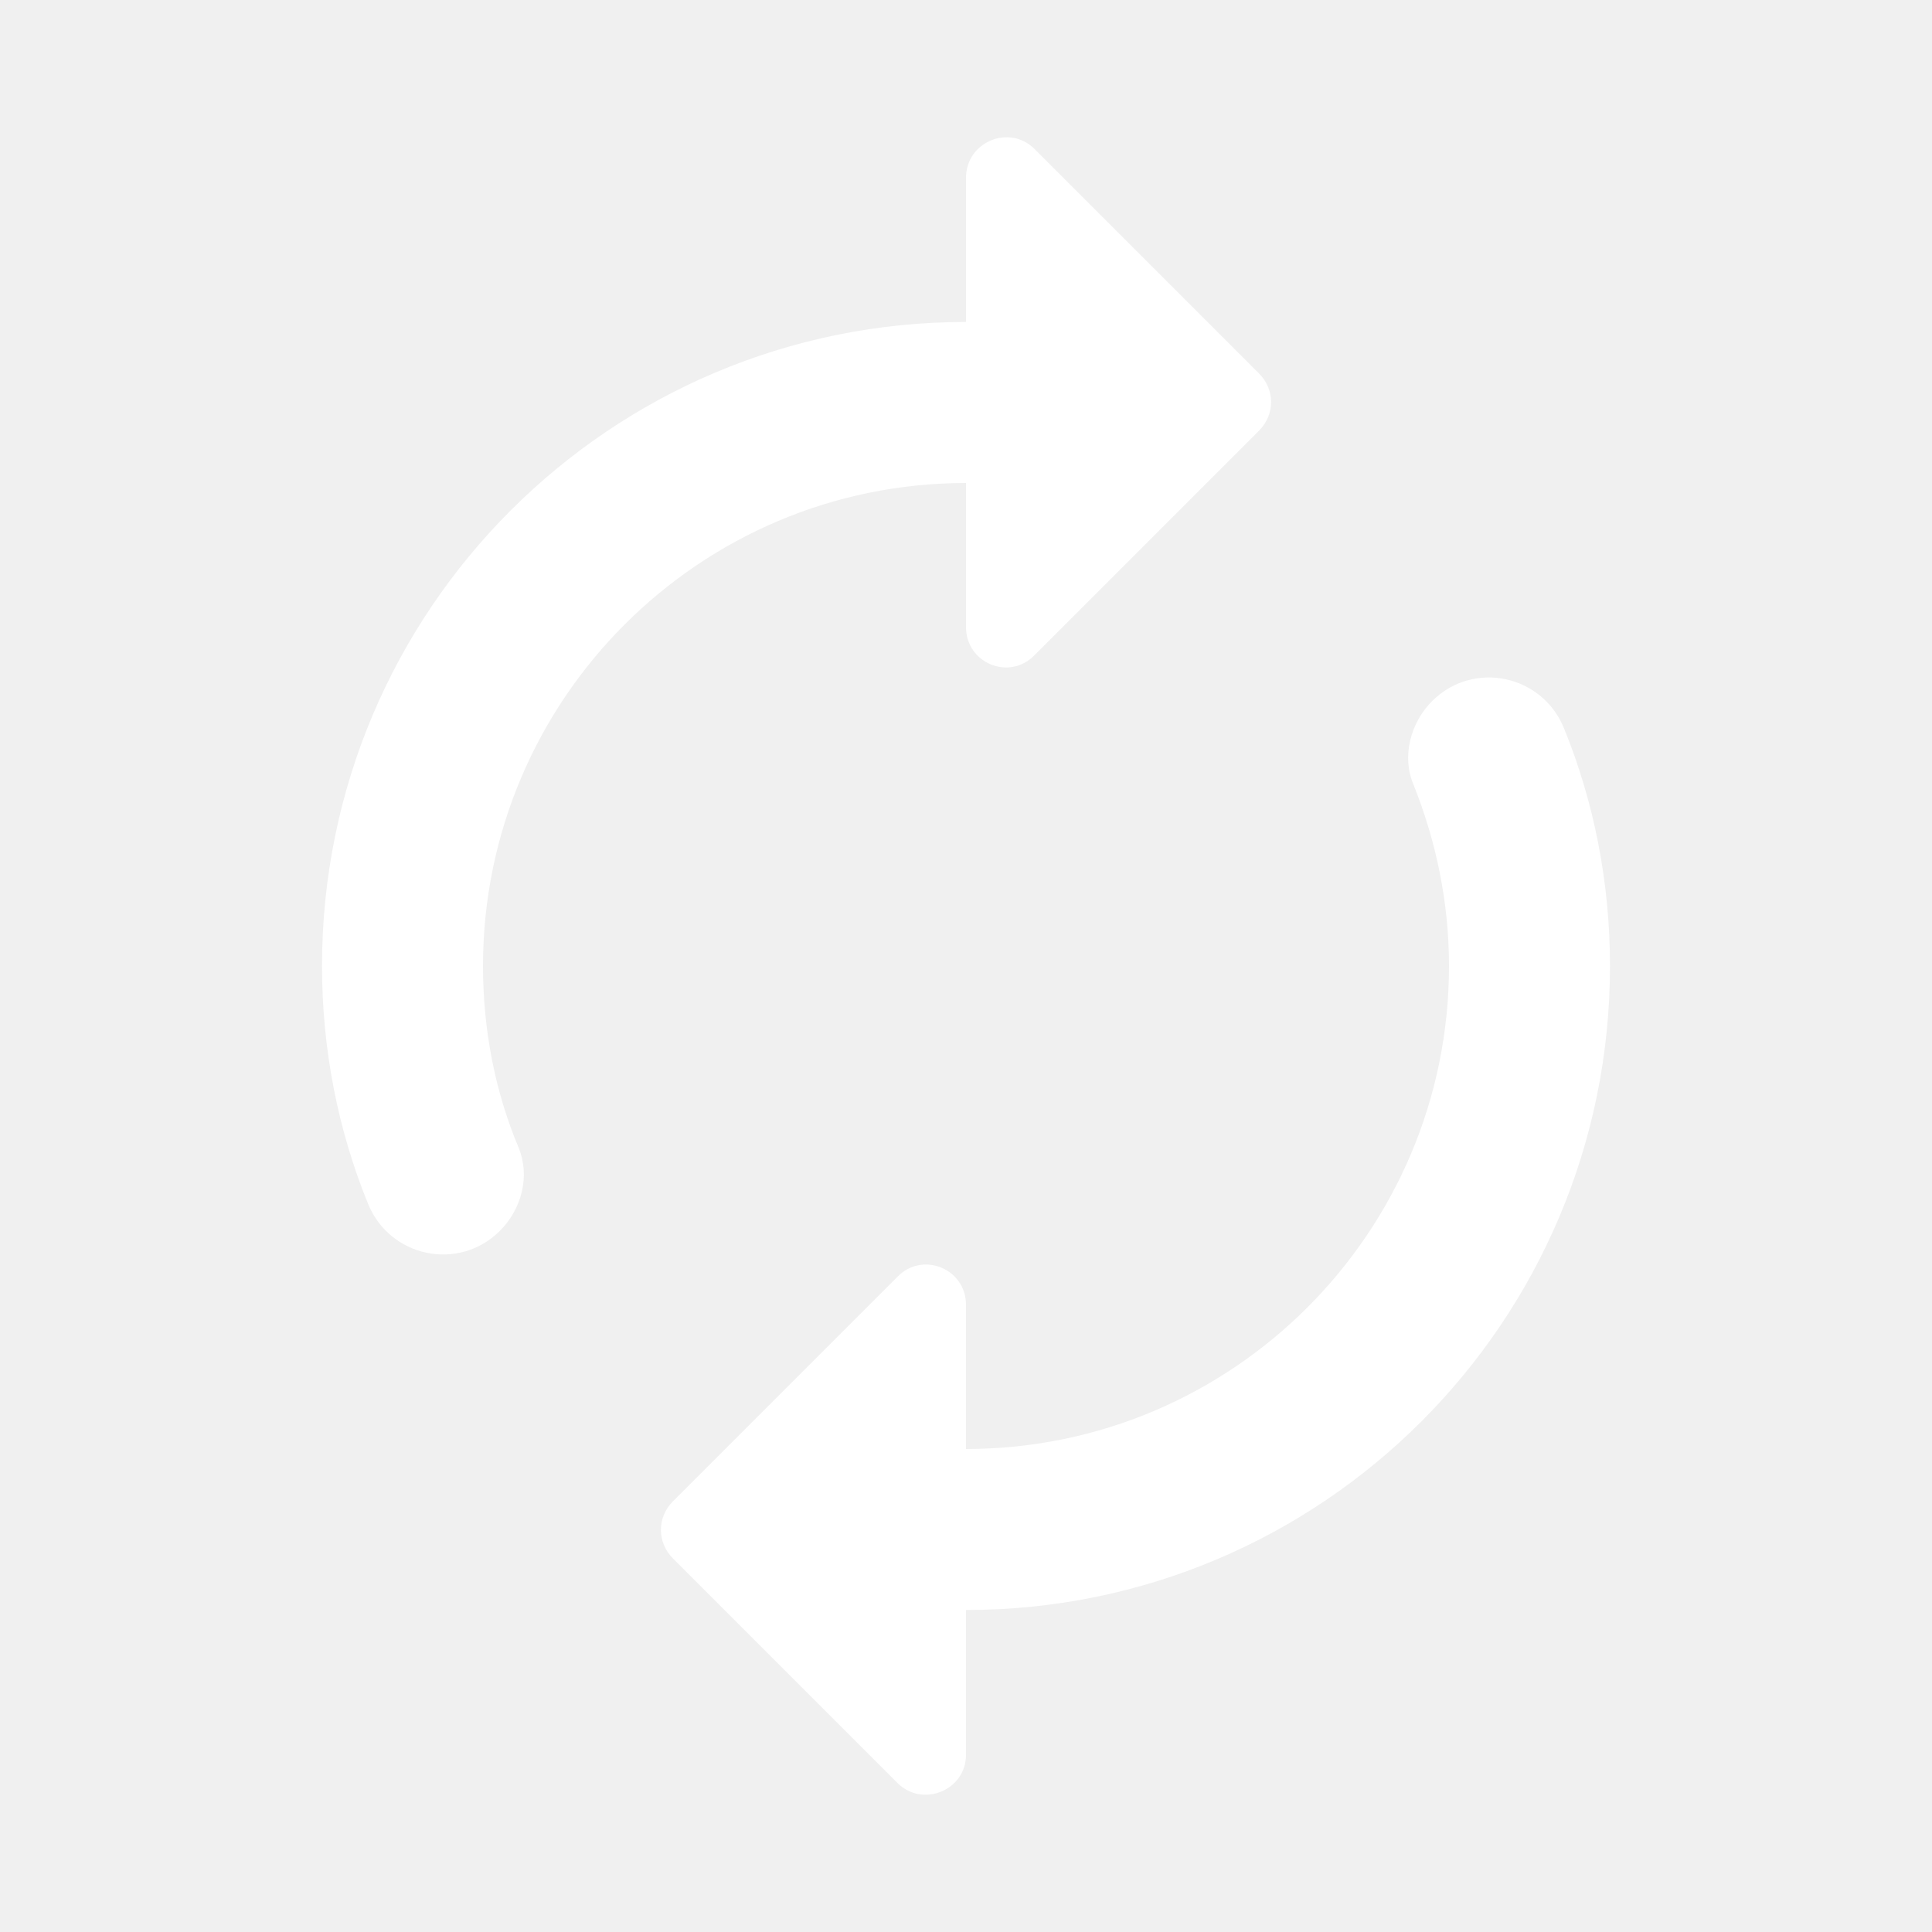
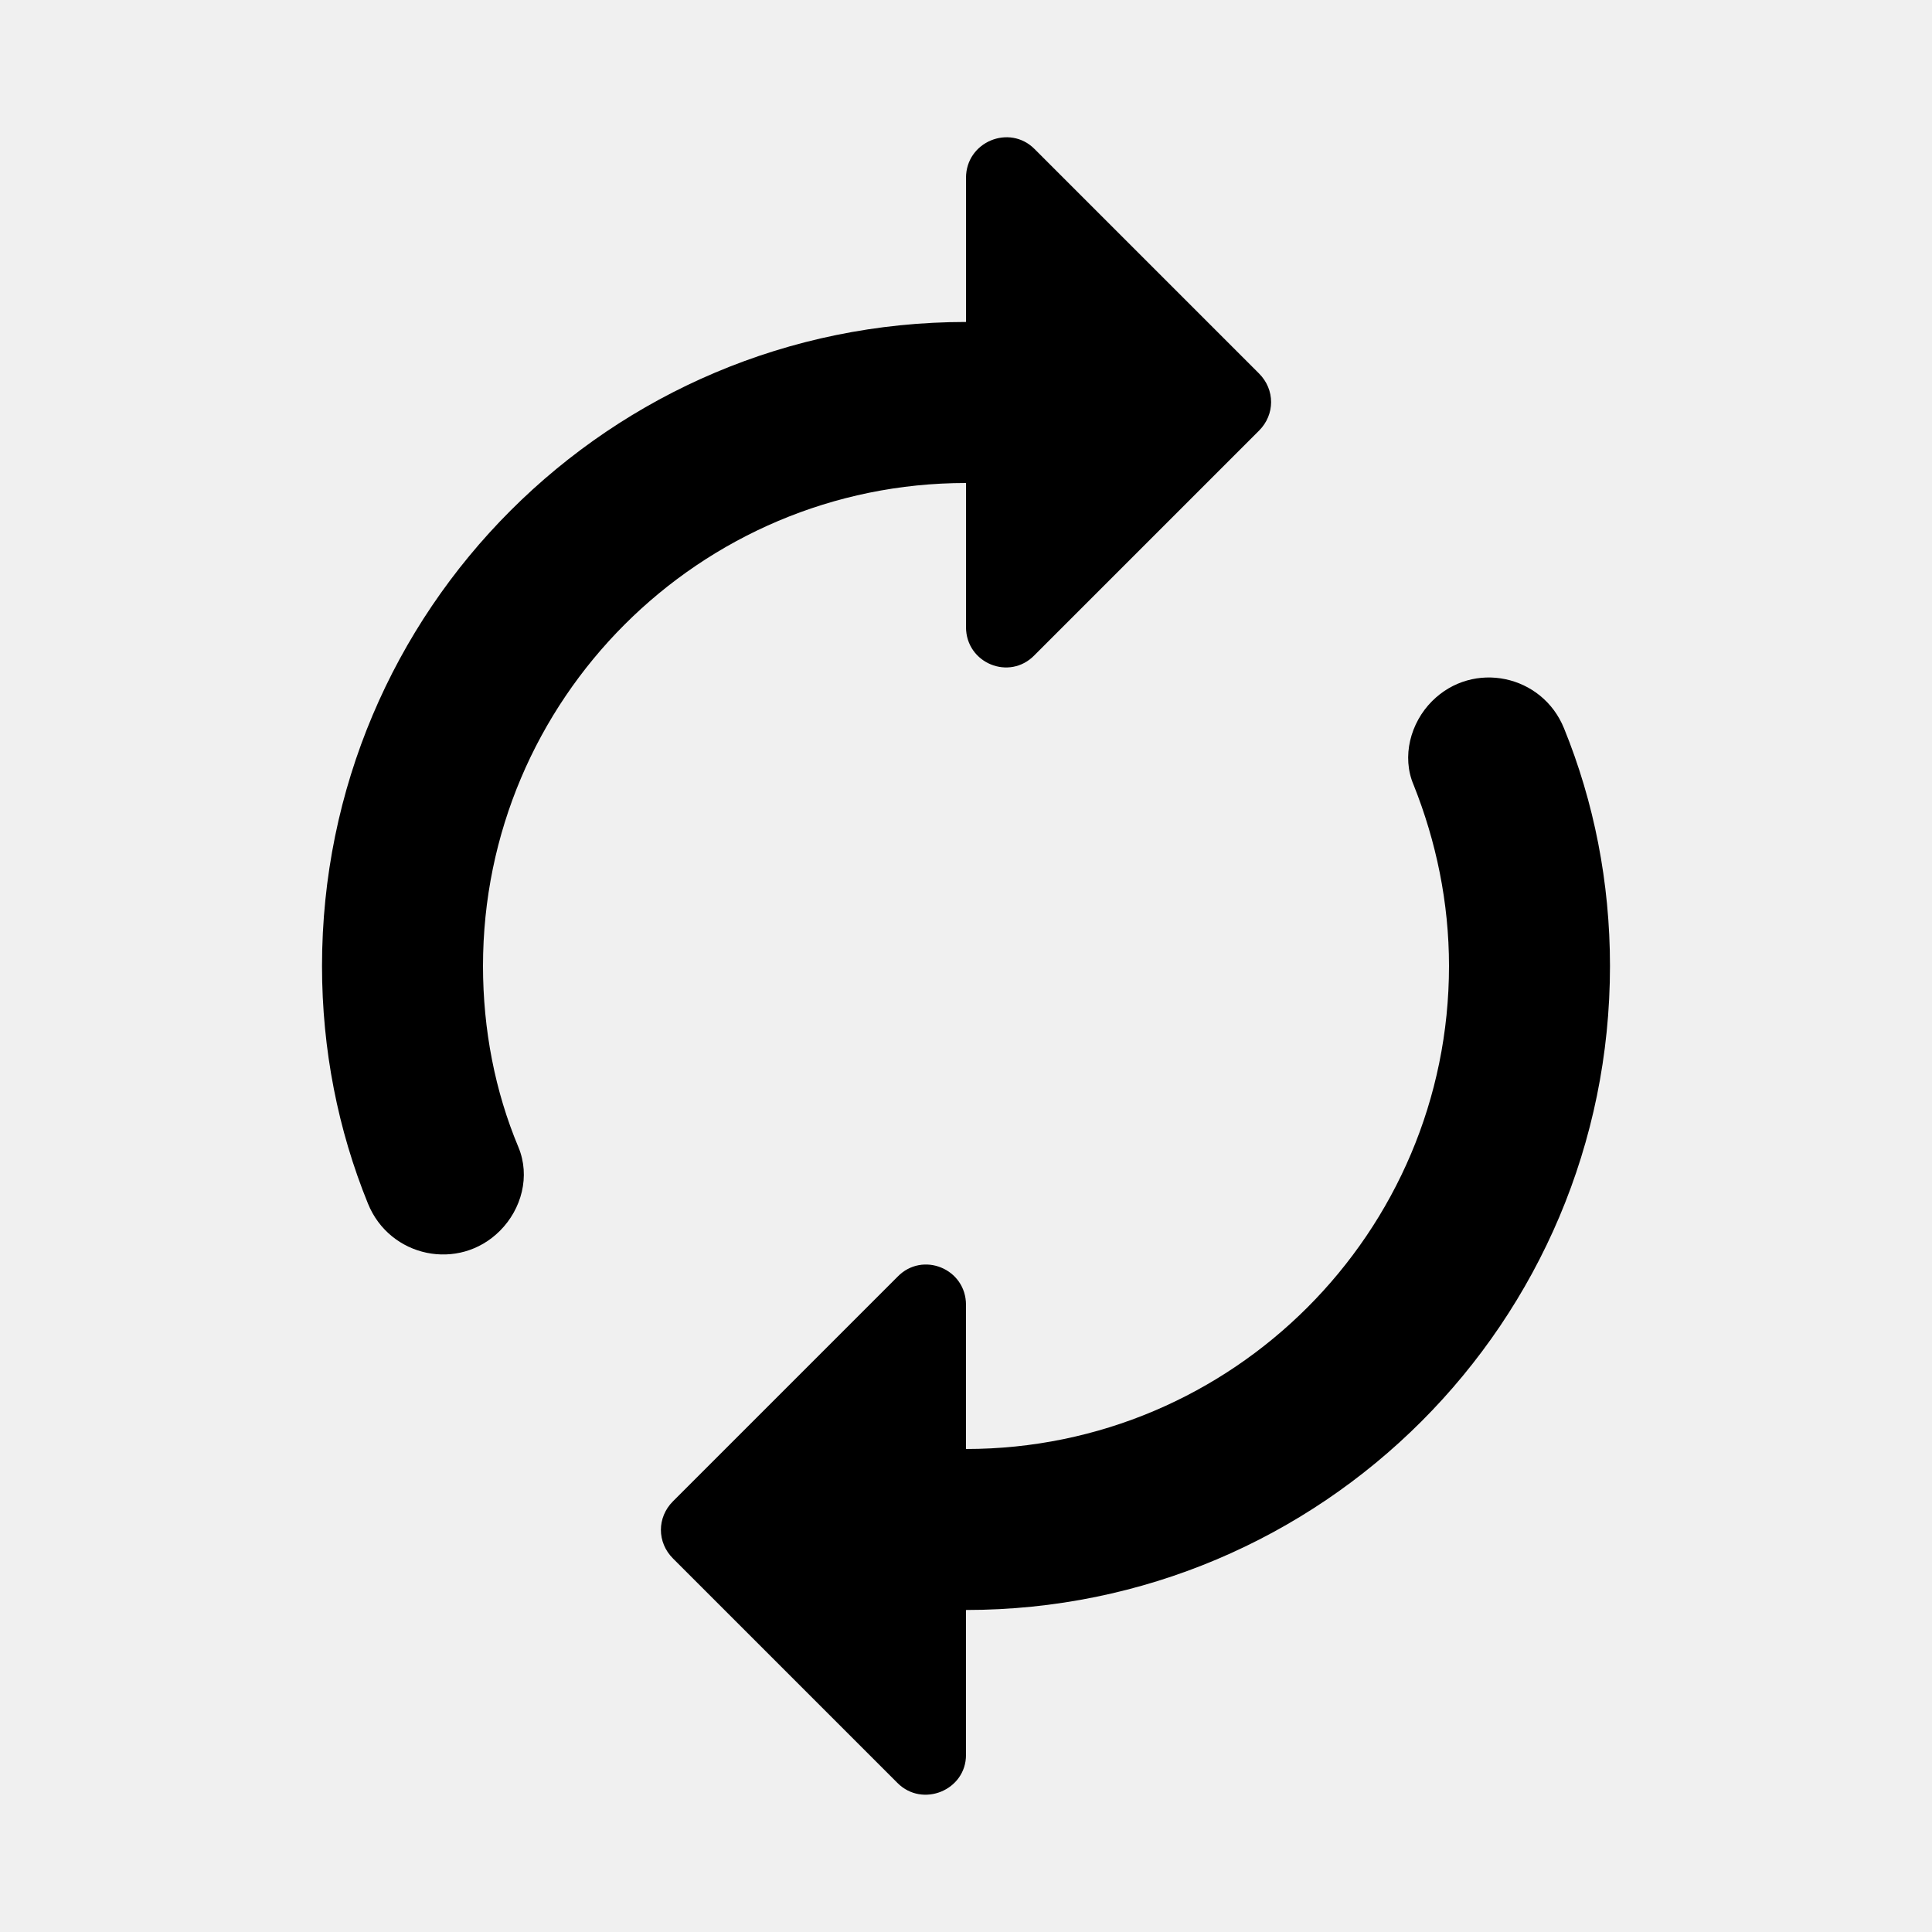
- <svg xmlns="http://www.w3.org/2000/svg" width="40" height="40" viewBox="0 0 40 40" fill="none">
-   <g id="autorenew_24px">
-     <path id="icon/action/autorenew_24px" fill-rule="evenodd" clip-rule="evenodd" d="M20 12.983V10C14.483 10 10 14.483 10 20C10 21.316 10.25 22.6 10.733 23.75C10.983 24.35 10.8 25.033 10.35 25.483C9.5 26.333 8.067 26.033 7.617 24.916C7 23.4 6.667 21.733 6.667 20C6.667 12.633 12.633 6.666 20 6.666V3.683C20 2.933 20.9 2.566 21.417 3.083L26.067 7.733C26.4 8.066 26.4 8.583 26.067 8.916L21.417 13.566C20.9 14.1 20 13.733 20 12.983ZM29.267 16.25C29.017 15.666 29.2 14.966 29.65 14.516C30.5 13.666 31.933 13.966 32.383 15.083C33 16.6 33.333 18.266 33.333 20C33.333 27.366 27.367 33.333 20 33.333V36.333C20 37.066 19.1 37.433 18.583 36.916L13.933 32.266C13.6 31.933 13.6 31.416 13.933 31.083L18.583 26.433C19.1 25.9 20 26.266 20 27.016V30C25.517 30 30 25.516 30 20C30 18.683 29.733 17.416 29.267 16.25Z" fill="white" />
+ <svg xmlns="http://www.w3.org/2000/svg" width="40" height="40" viewBox="0 0 40 40" fill="none" version="1.1" id="svg4">
+   <defs id="defs8" />
+   <g id="autorenew_24px" style="fill:#000000">
+     <path id="icon/action/autorenew_24px" fill-rule="evenodd" clip-rule="evenodd" d="M20 12.983V10C14.483 10 10 14.483 10 20C10 21.316 10.25 22.6 10.733 23.75C10.983 24.35 10.8 25.033 10.35 25.483C9.5 26.333 8.067 26.033 7.617 24.916C7 23.4 6.667 21.733 6.667 20C6.667 12.633 12.633 6.666 20 6.666V3.683C20 2.933 20.9 2.566 21.417 3.083L26.067 7.733C26.4 8.066 26.4 8.583 26.067 8.916L21.417 13.566C20.9 14.1 20 13.733 20 12.983ZM29.267 16.25C29.017 15.666 29.2 14.966 29.65 14.516C30.5 13.666 31.933 13.966 32.383 15.083C33 16.6 33.333 18.266 33.333 20C33.333 27.366 27.367 33.333 20 33.333V36.333C20 37.066 19.1 37.433 18.583 36.916L13.933 32.266C13.6 31.933 13.6 31.416 13.933 31.083L18.583 26.433C19.1 25.9 20 26.266 20 27.016V30C25.517 30 30 25.516 30 20C30 18.683 29.733 17.416 29.267 16.25Z" fill="white" style="fill:#000000" />
  </g>
</svg>
